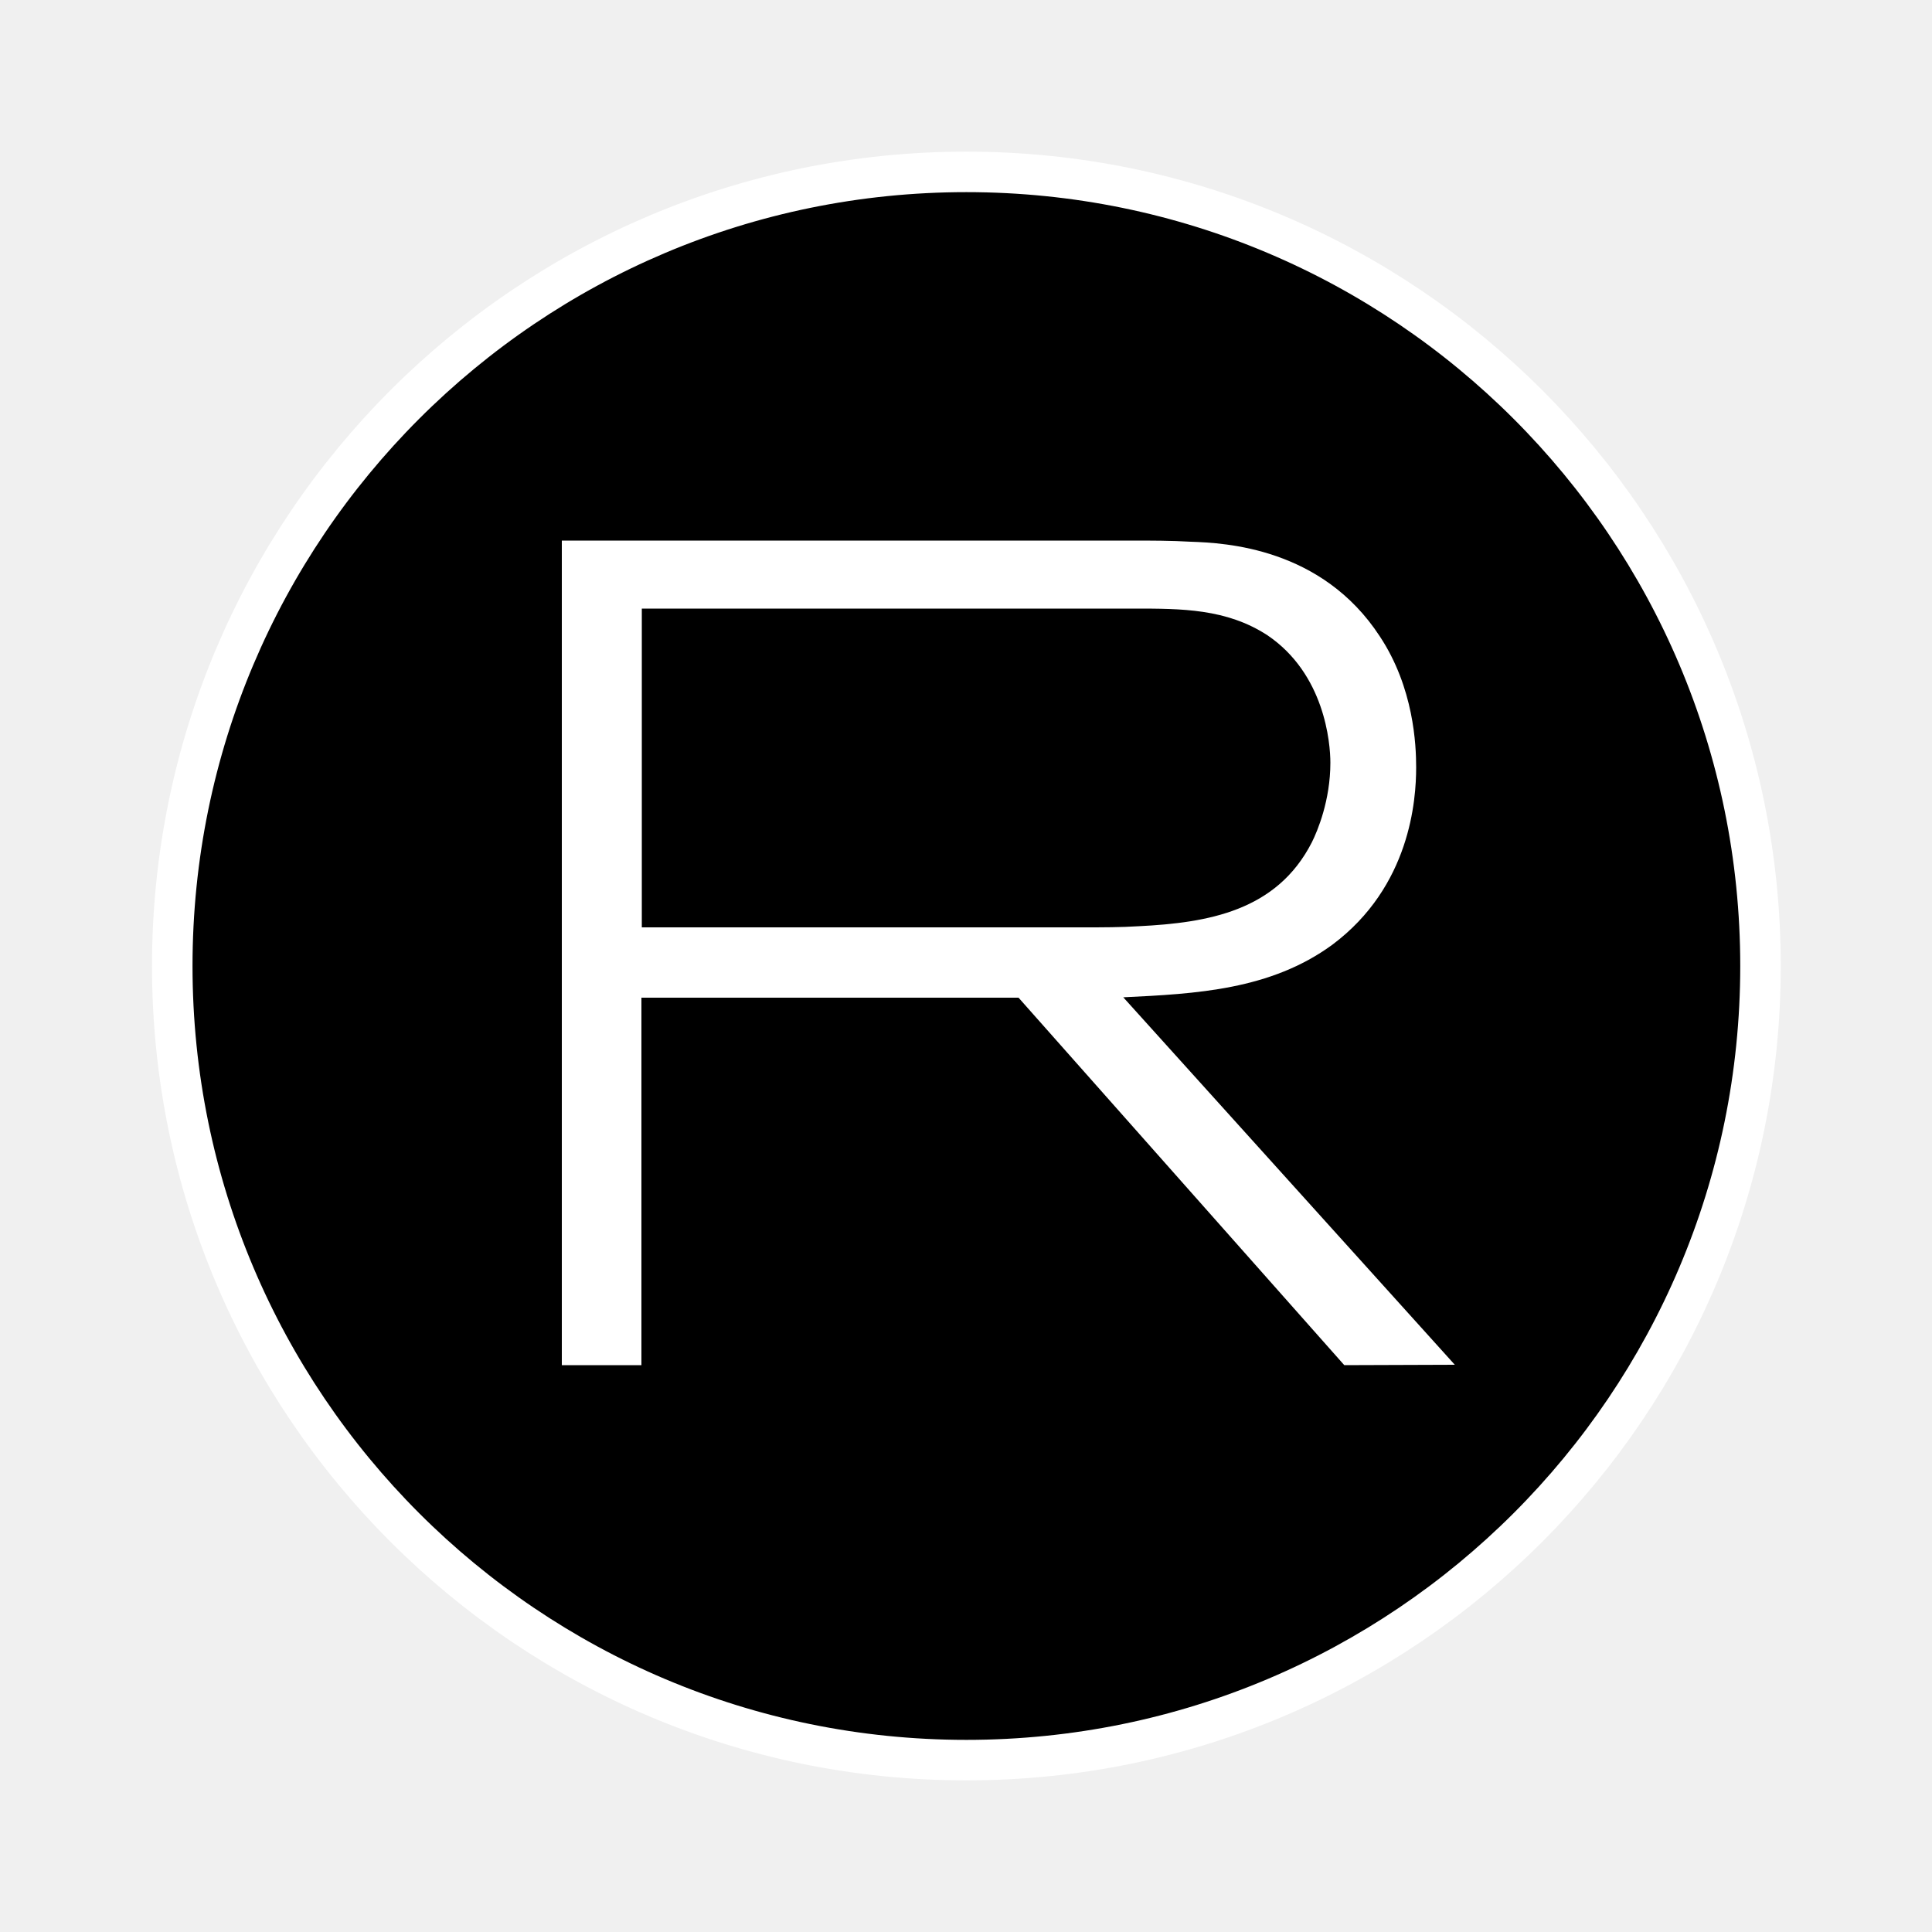
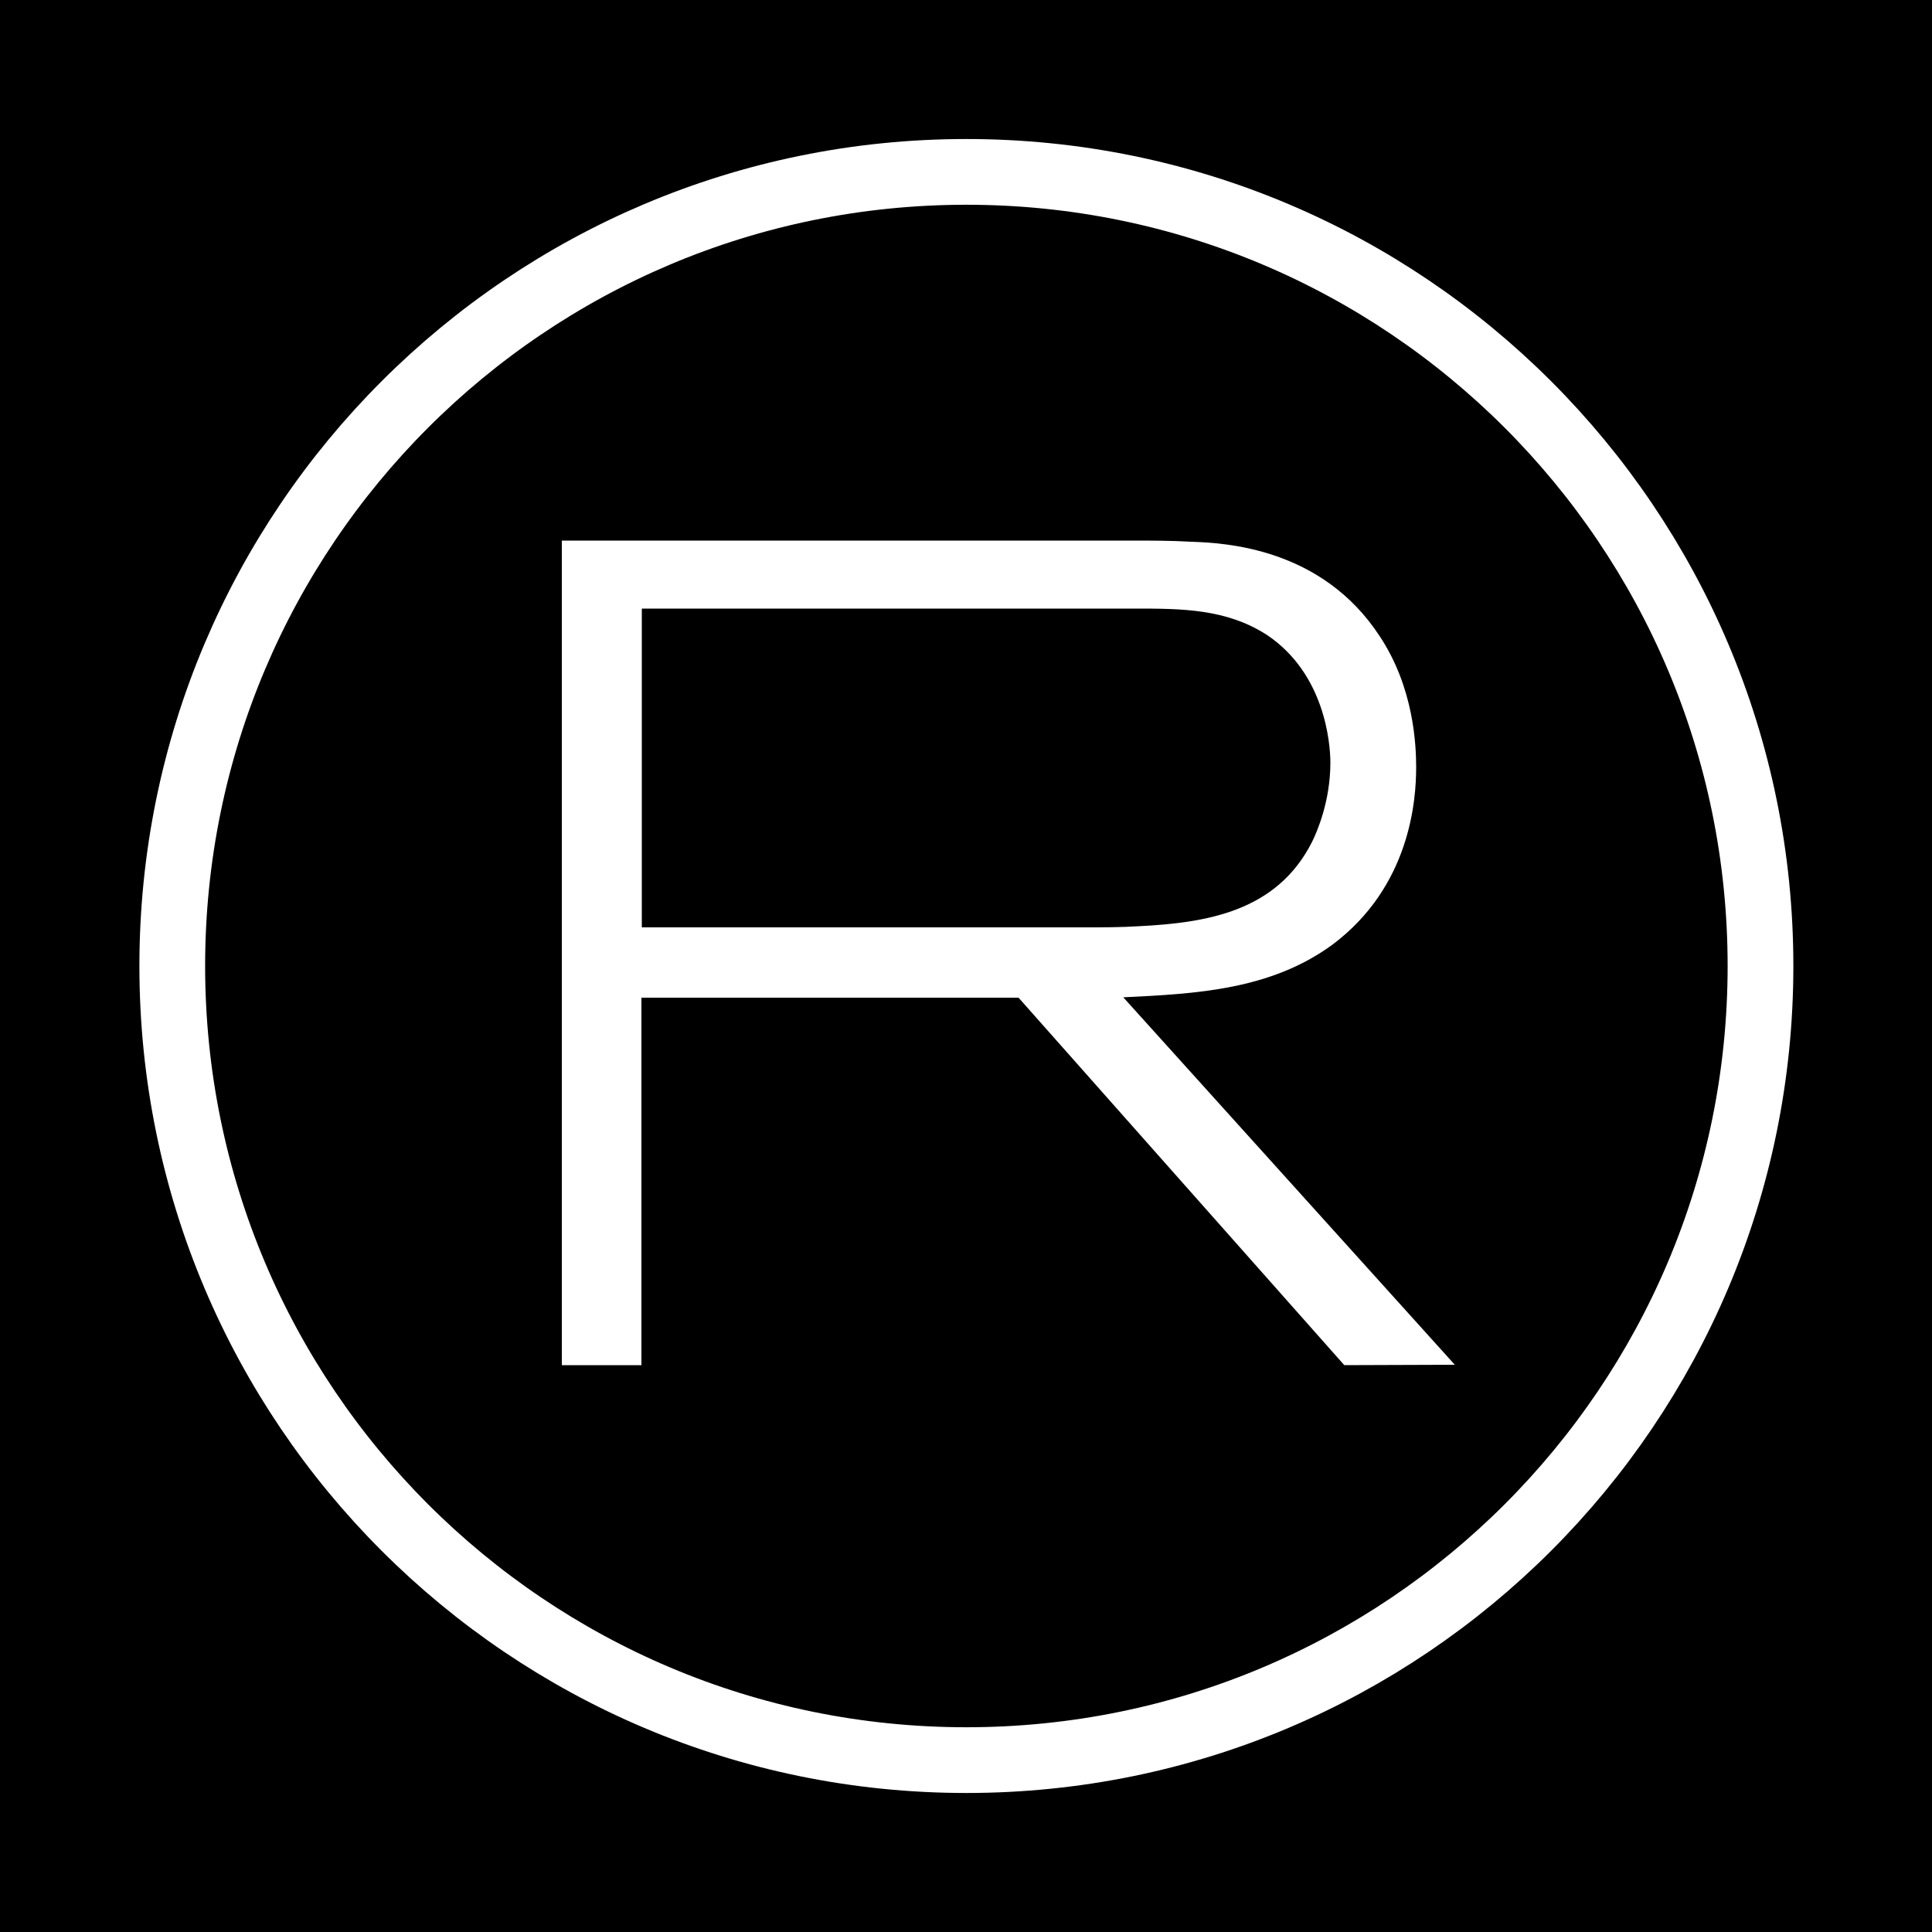
<svg xmlns="http://www.w3.org/2000/svg" width="100%" height="100%" viewBox="0 0 500 500" version="1.1" xml:space="preserve" style="fill-rule:evenodd;clip-rule:evenodd;stroke-linecap:round;stroke-linejoin:round;stroke-miterlimit:1.5;">
+   <rect x="0" y="0" width="500" height="500" />
  <g transform="matrix(2.99496,0,0,2.99496,-635.02,-591.005)">
-     <circle cx="295.536" cy="280.807" r="68.621" style="stroke:white;stroke-width:3.5px;" />
+     <circle cx="295.536" cy="280.807" r="68.621" style="stroke:white;stroke-width:5.68px;" />
  </g>
  <g>
    <path d="M347.9,353.3L263.6,258.2L166,258.2L166,353.3L145.4,353.3L145.4,139.9L292.8,139.9C297.9,139.9 303.1,139.9 308.2,140.2C317,140.5 342.1,141.7 357.1,164.7C365.9,178 366.5,192.8 366.5,198.6C366.5,207 365,229.4 344.8,244.5C328.8,256.2 309.5,257.2 290.7,258.1L376.5,353.2L347.9,353.3ZM328,164.4C317.4,157.5 305.7,157.5 293.6,157.5L166.1,157.5L166.1,240L280.6,240C285.4,240 290,240 294.8,239.7C312.6,238.8 330.4,235.8 339.5,218C341,215 344.3,207.1 344.3,197.4C344.3,192.2 342.8,174.4 328,164.4Z" style="fill:white;fill-rule:nonzero;" />
  </g>
</svg>
